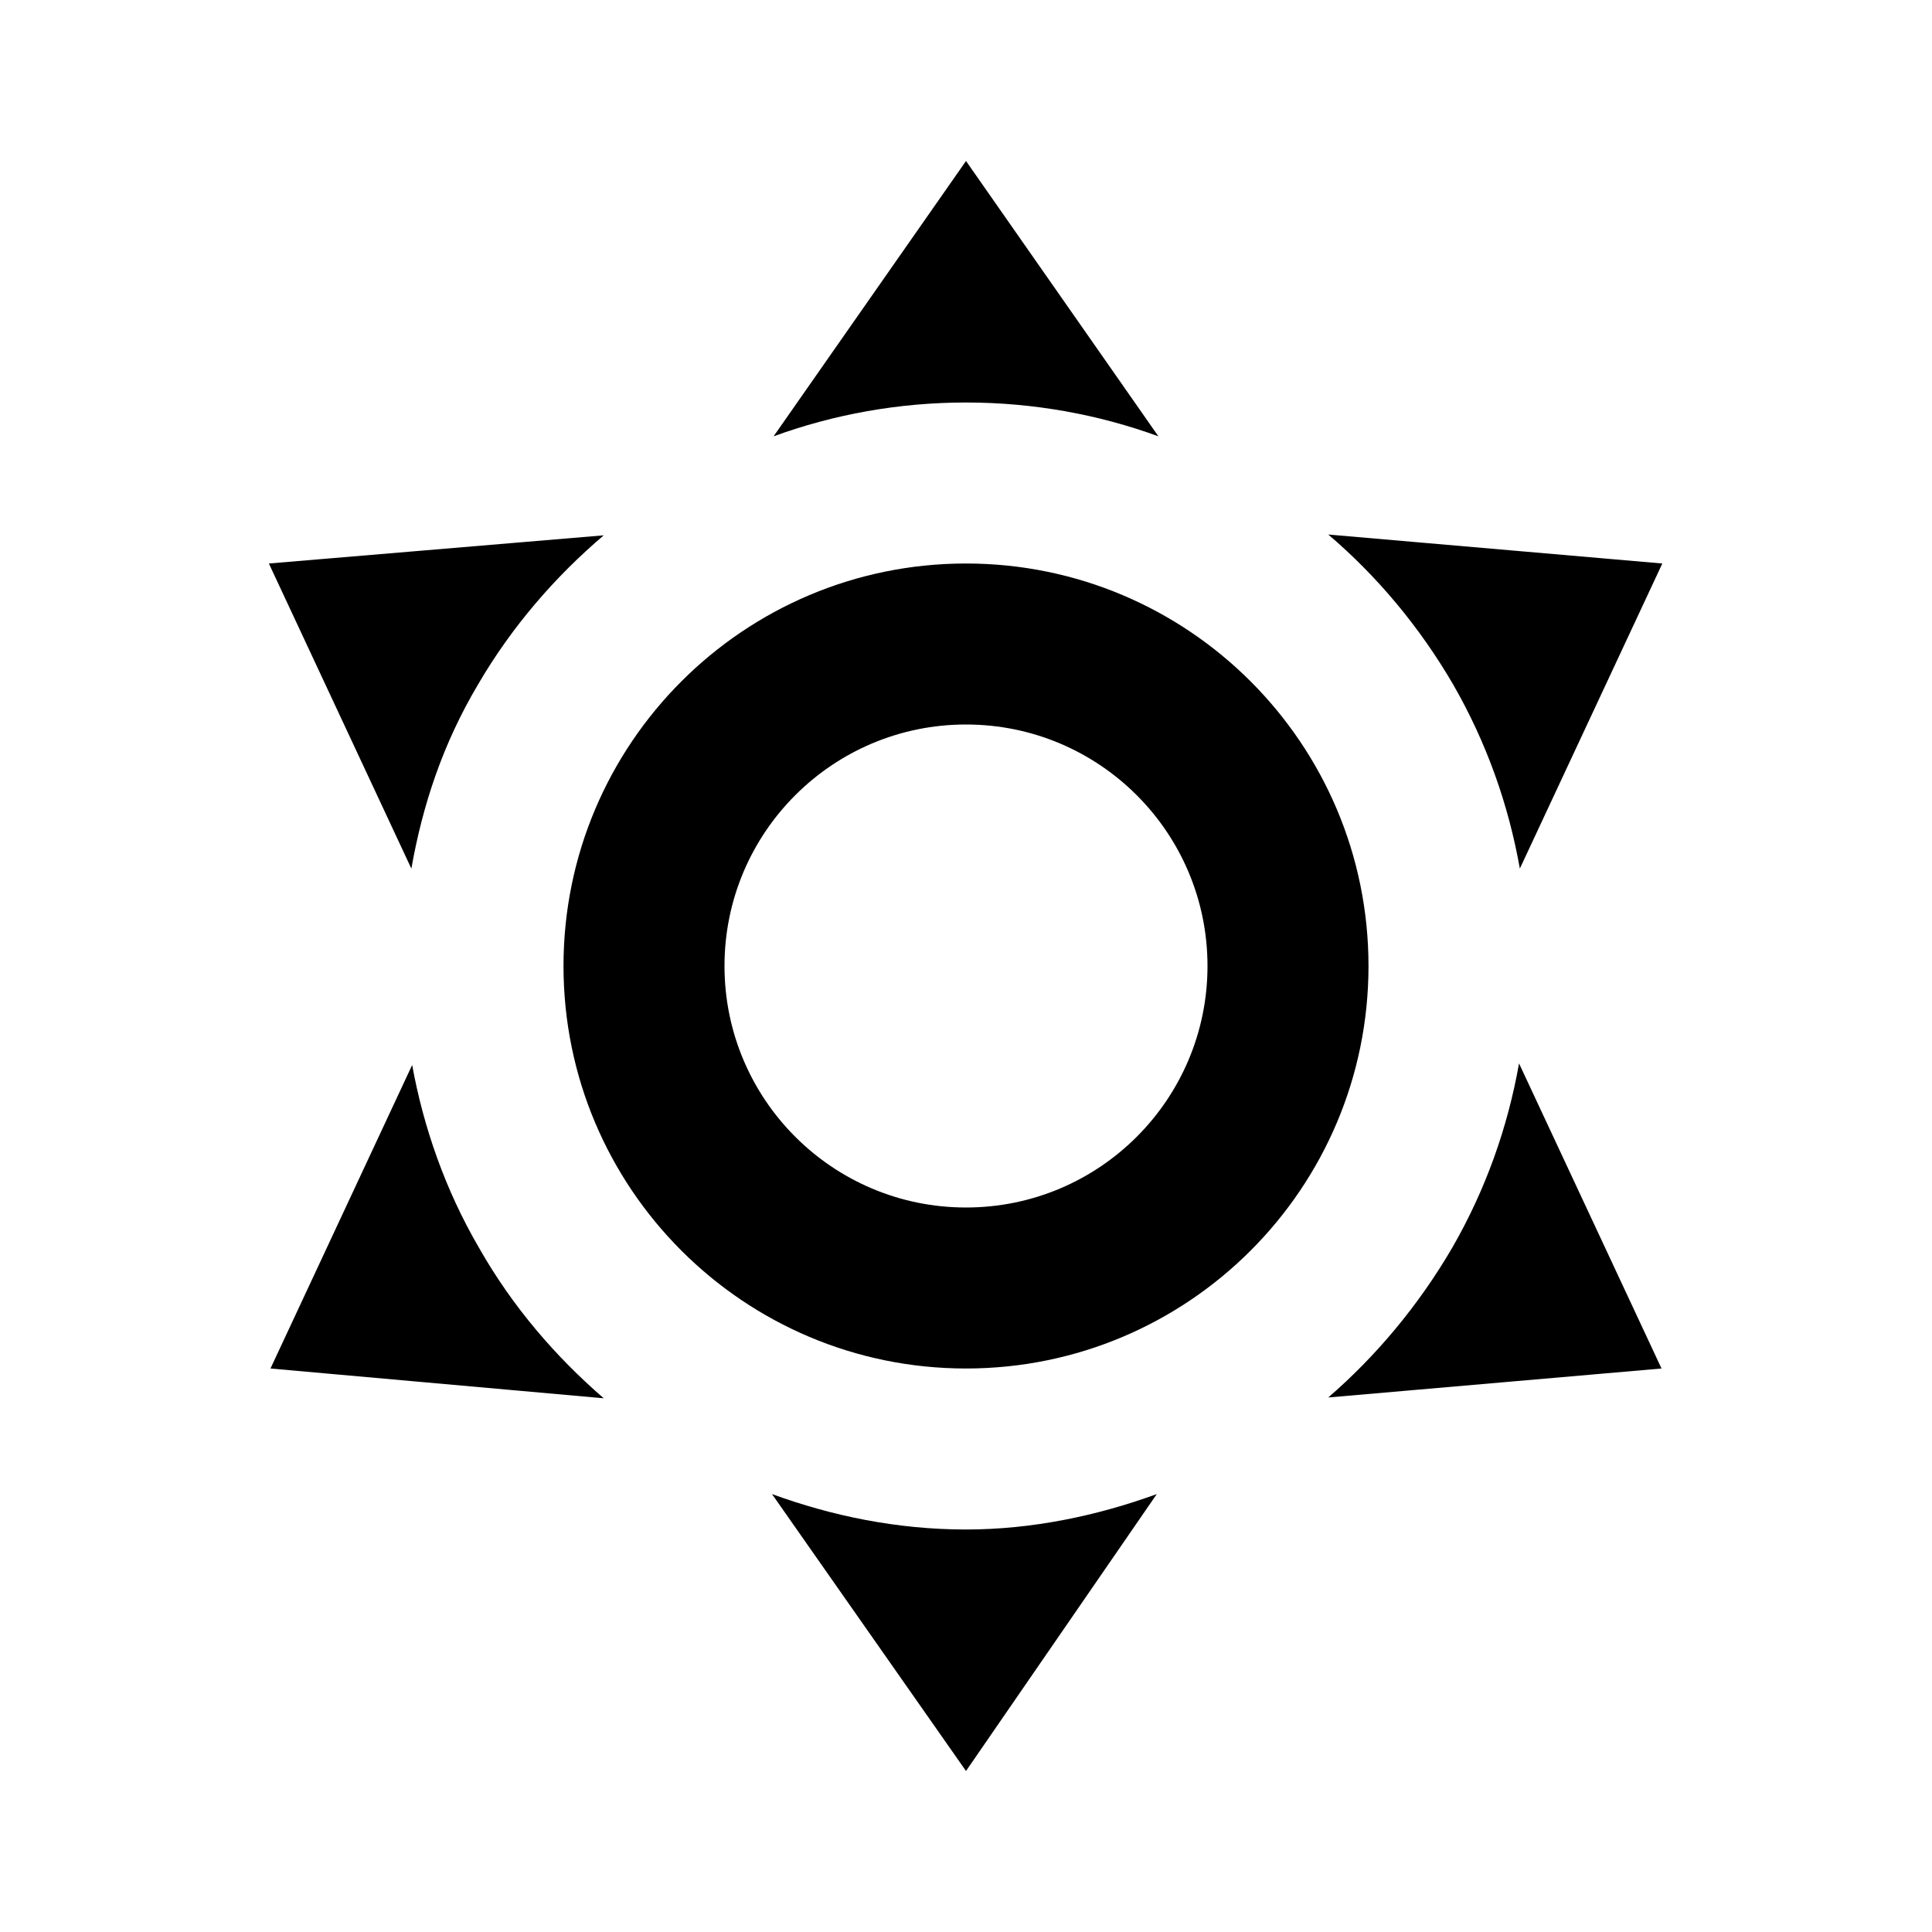
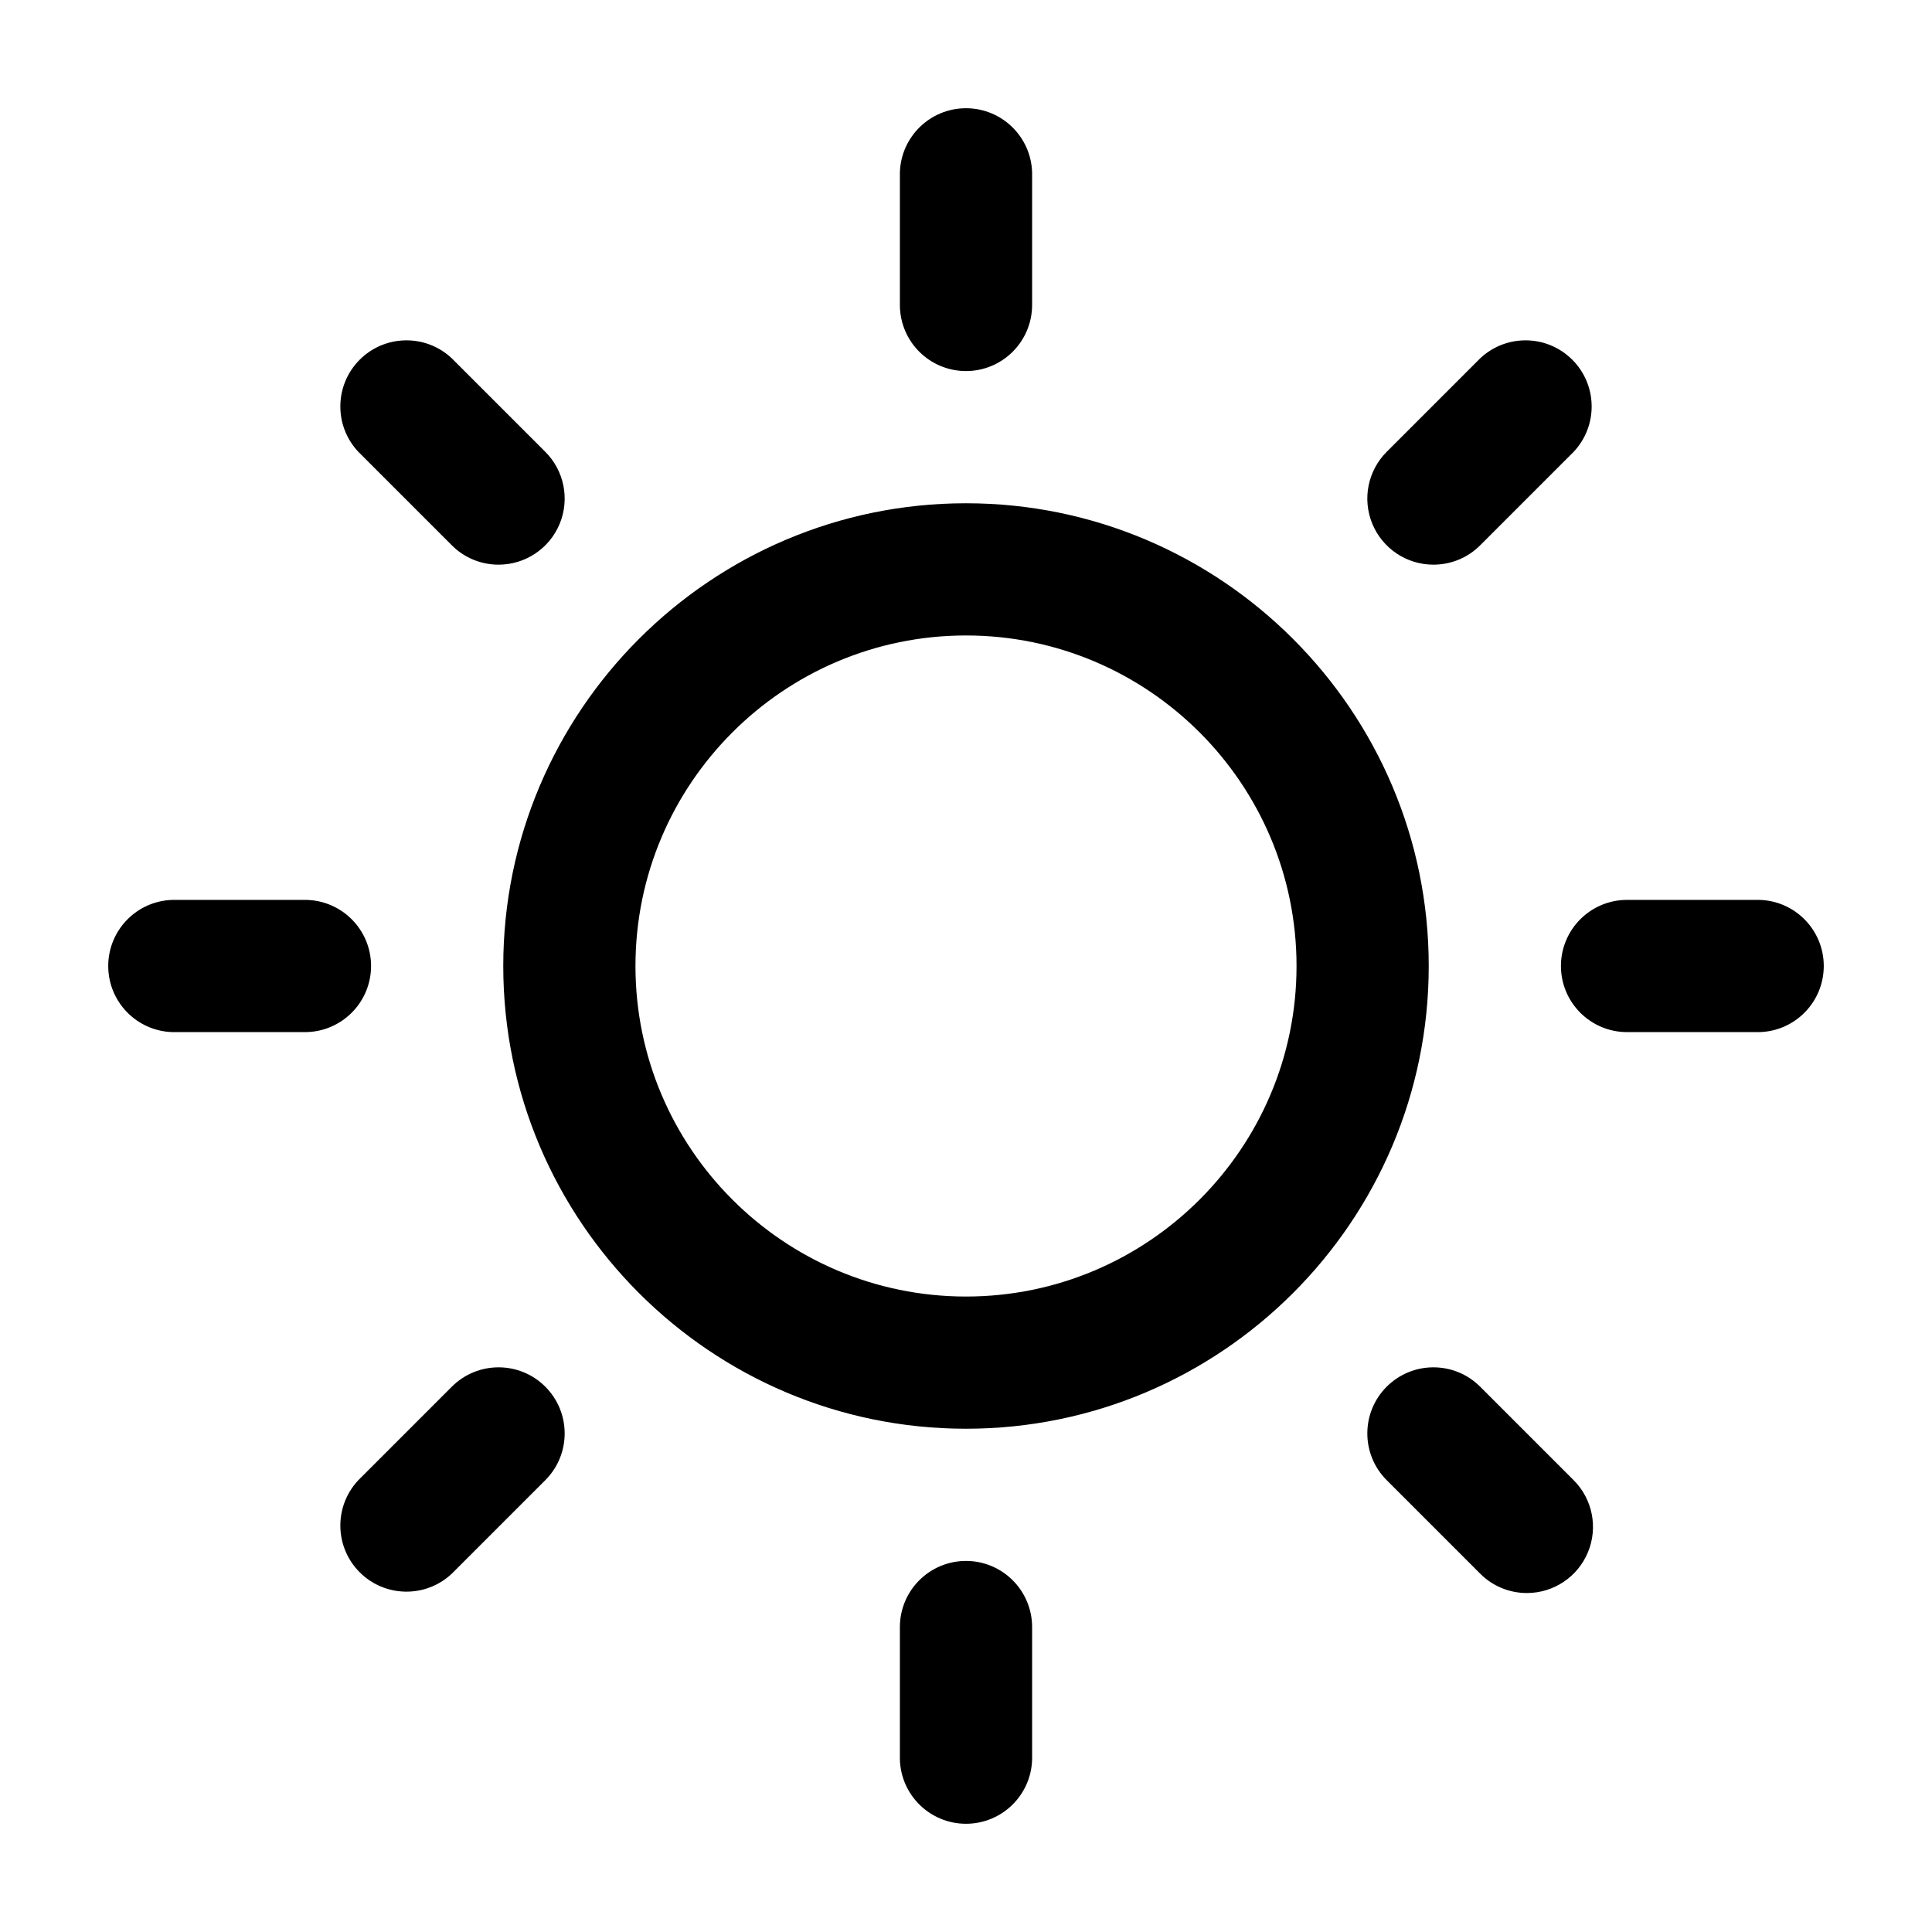
- <svg xmlns="http://www.w3.org/2000/svg" viewBox="0 0 24 24">
-   <path fill="currentColor" d="M12,7A5,5 0 0,1 17,12A5,5 0 0,1 12,17A5,5 0 0,1 7,12A5,5 0 0,1 12,7M12,9A3,3 0 0,0 9,12A3,3 0 0,0 12,15A3,3 0 0,0 15,12A3,3 0 0,0 12,9M12,2L14.39,5.42C13.65,5.15 12.84,5 12,5C11.16,5 10.35,5.15 9.61,5.42L12,2M3.34,7L7.5,6.65C6.9,7.16 6.36,7.78 5.94,8.5C5.5,9.24 5.25,10 5.11,10.79L3.34,7M3.36,17L5.12,13.23C5.26,14 5.53,14.78 5.95,15.5C6.37,16.24 6.91,16.86 7.5,17.37L3.36,17M20.65,7L18.88,10.79C18.74,10 18.47,9.23 18.05,8.5C17.63,7.78 17.1,7.15 16.5,6.64L20.65,7M20.64,17L16.5,17.36C17.09,16.85 17.62,16.22 18.04,15.5C18.46,14.77 18.73,14 18.87,13.21L20.64,17M12,22L9.59,18.56C10.33,18.83 11.14,19 12,19C12.82,19 13.63,18.83 14.37,18.56L12,22Z" />
+ <svg xmlns="http://www.w3.org/2000/svg" viewBox="0 0 96 96" fill-rule="evenodd" clip-rule="evenodd" stroke-linejoin="round" stroke-miterlimit="1.414">
+   <path d="M71.226 28.058c.841 0 1.682-.32 2.323-.962l4.646-4.646a3.286 3.286 0 0 0-4.645-4.645l-4.646 4.646a3.284 3.284 0 0 0 2.322 5.607zM18.438 48a3.287 3.287 0 0 0-3.285-3.285h-6.57a3.286 3.286 0 0 0 0 6.57h6.57A3.287 3.287 0 0 0 18.438 48zm4.013 20.904l-4.646 4.646a3.286 3.286 0 0 0 4.645 4.645l4.646-4.646a3.284 3.284 0 1 0-4.645-4.645zm0-41.808a3.271 3.271 0 0 0 2.323.962 3.284 3.284 0 0 0 2.322-5.607l-4.646-4.646a3.286 3.286 0 0 0-4.645 4.645l4.646 4.646zM48 18.438a3.287 3.287 0 0 0 3.285-3.285v-6.57a3.286 3.286 0 0 0-6.57 0v6.57A3.287 3.287 0 0 0 48 18.438zm39.417 26.277h-6.57A3.287 3.287 0 0 0 77.562 48a3.287 3.287 0 0 0 3.285 3.285h6.57a3.286 3.286 0 0 0 0-6.57zM73.549 68.904a3.284 3.284 0 1 0-4.645 4.645l4.646 4.646a3.271 3.271 0 0 0 2.323.962 3.286 3.286 0 0 0 2.322-5.607l-4.646-4.646zM48 77.562a3.287 3.287 0 0 0-3.285 3.285v6.57a3.286 3.286 0 0 0 6.57 0v-6.57A3.287 3.287 0 0 0 48 77.562zm0-52.555c-12.679 0-22.993 10.314-22.993 22.993 0 12.679 10.314 22.993 22.993 22.993 12.679 0 22.993-10.314 22.993-22.993 0-12.679-10.314-22.993-22.993-22.993zm0 39.417c-9.056 0-16.424-7.368-16.424-16.424S38.944 31.576 48 31.576 64.424 38.944 64.424 48 57.056 64.424 48 64.424z" fill-rule="nonzero" />
</svg>
